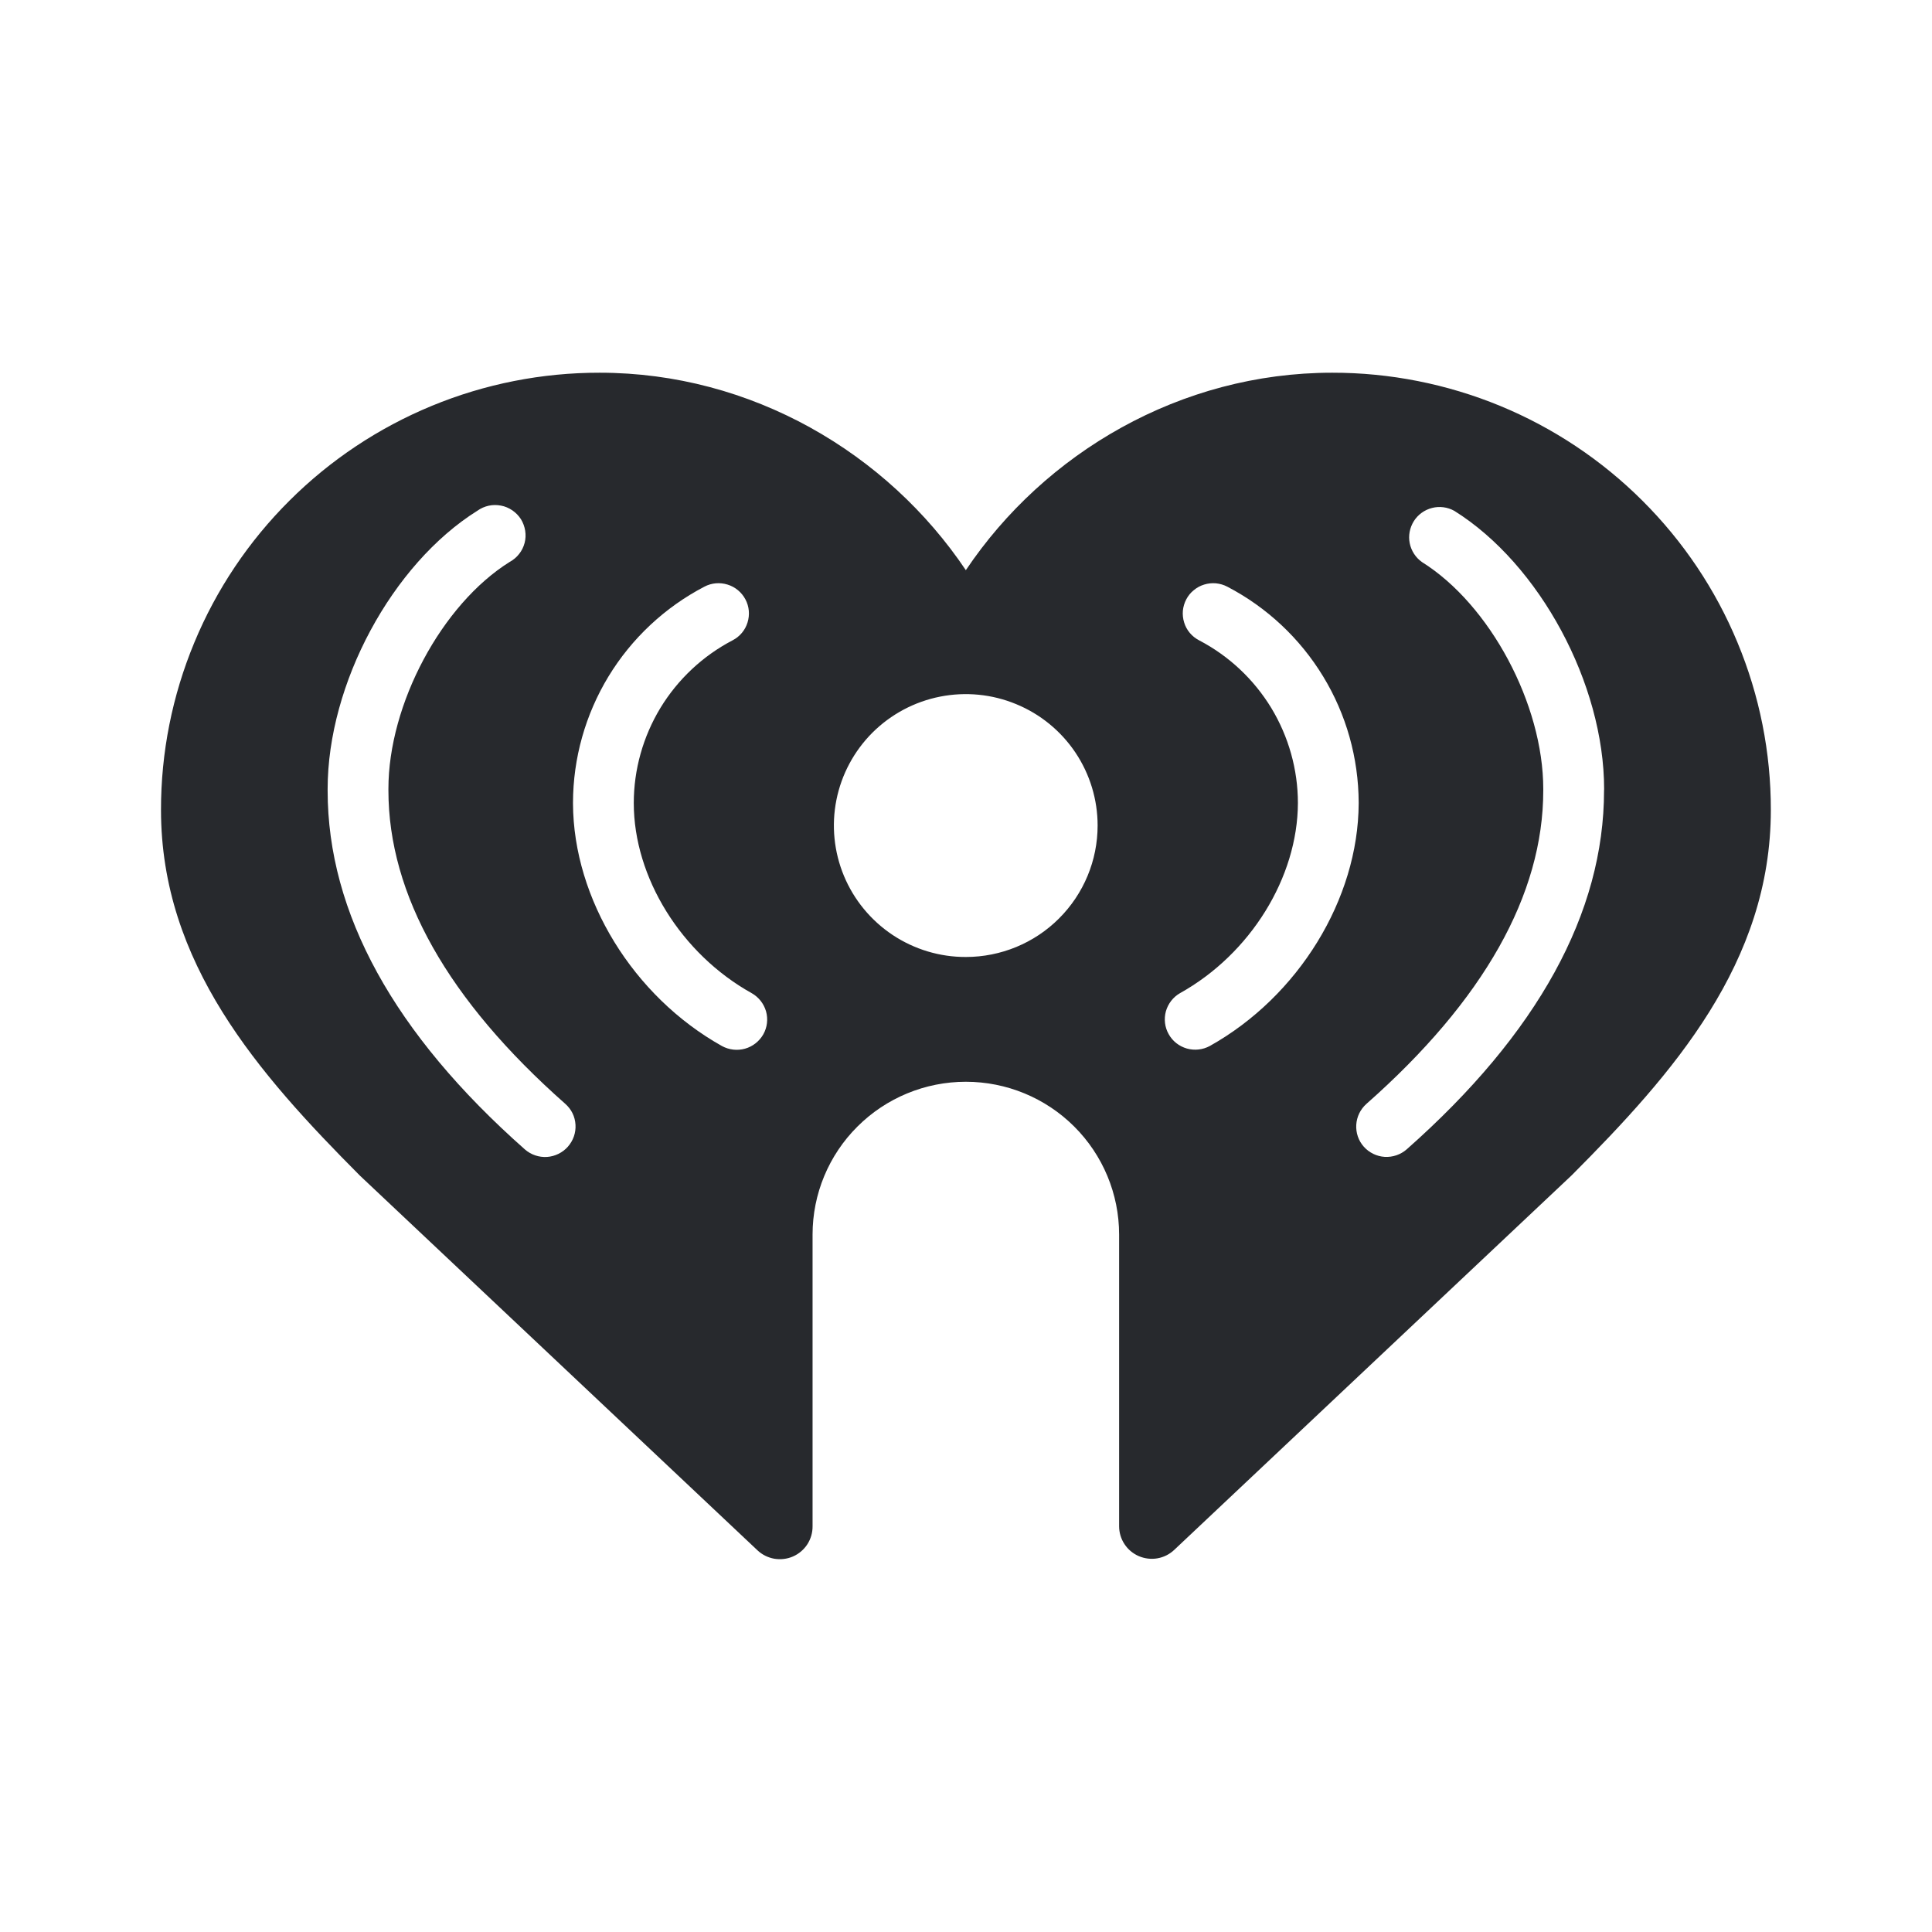
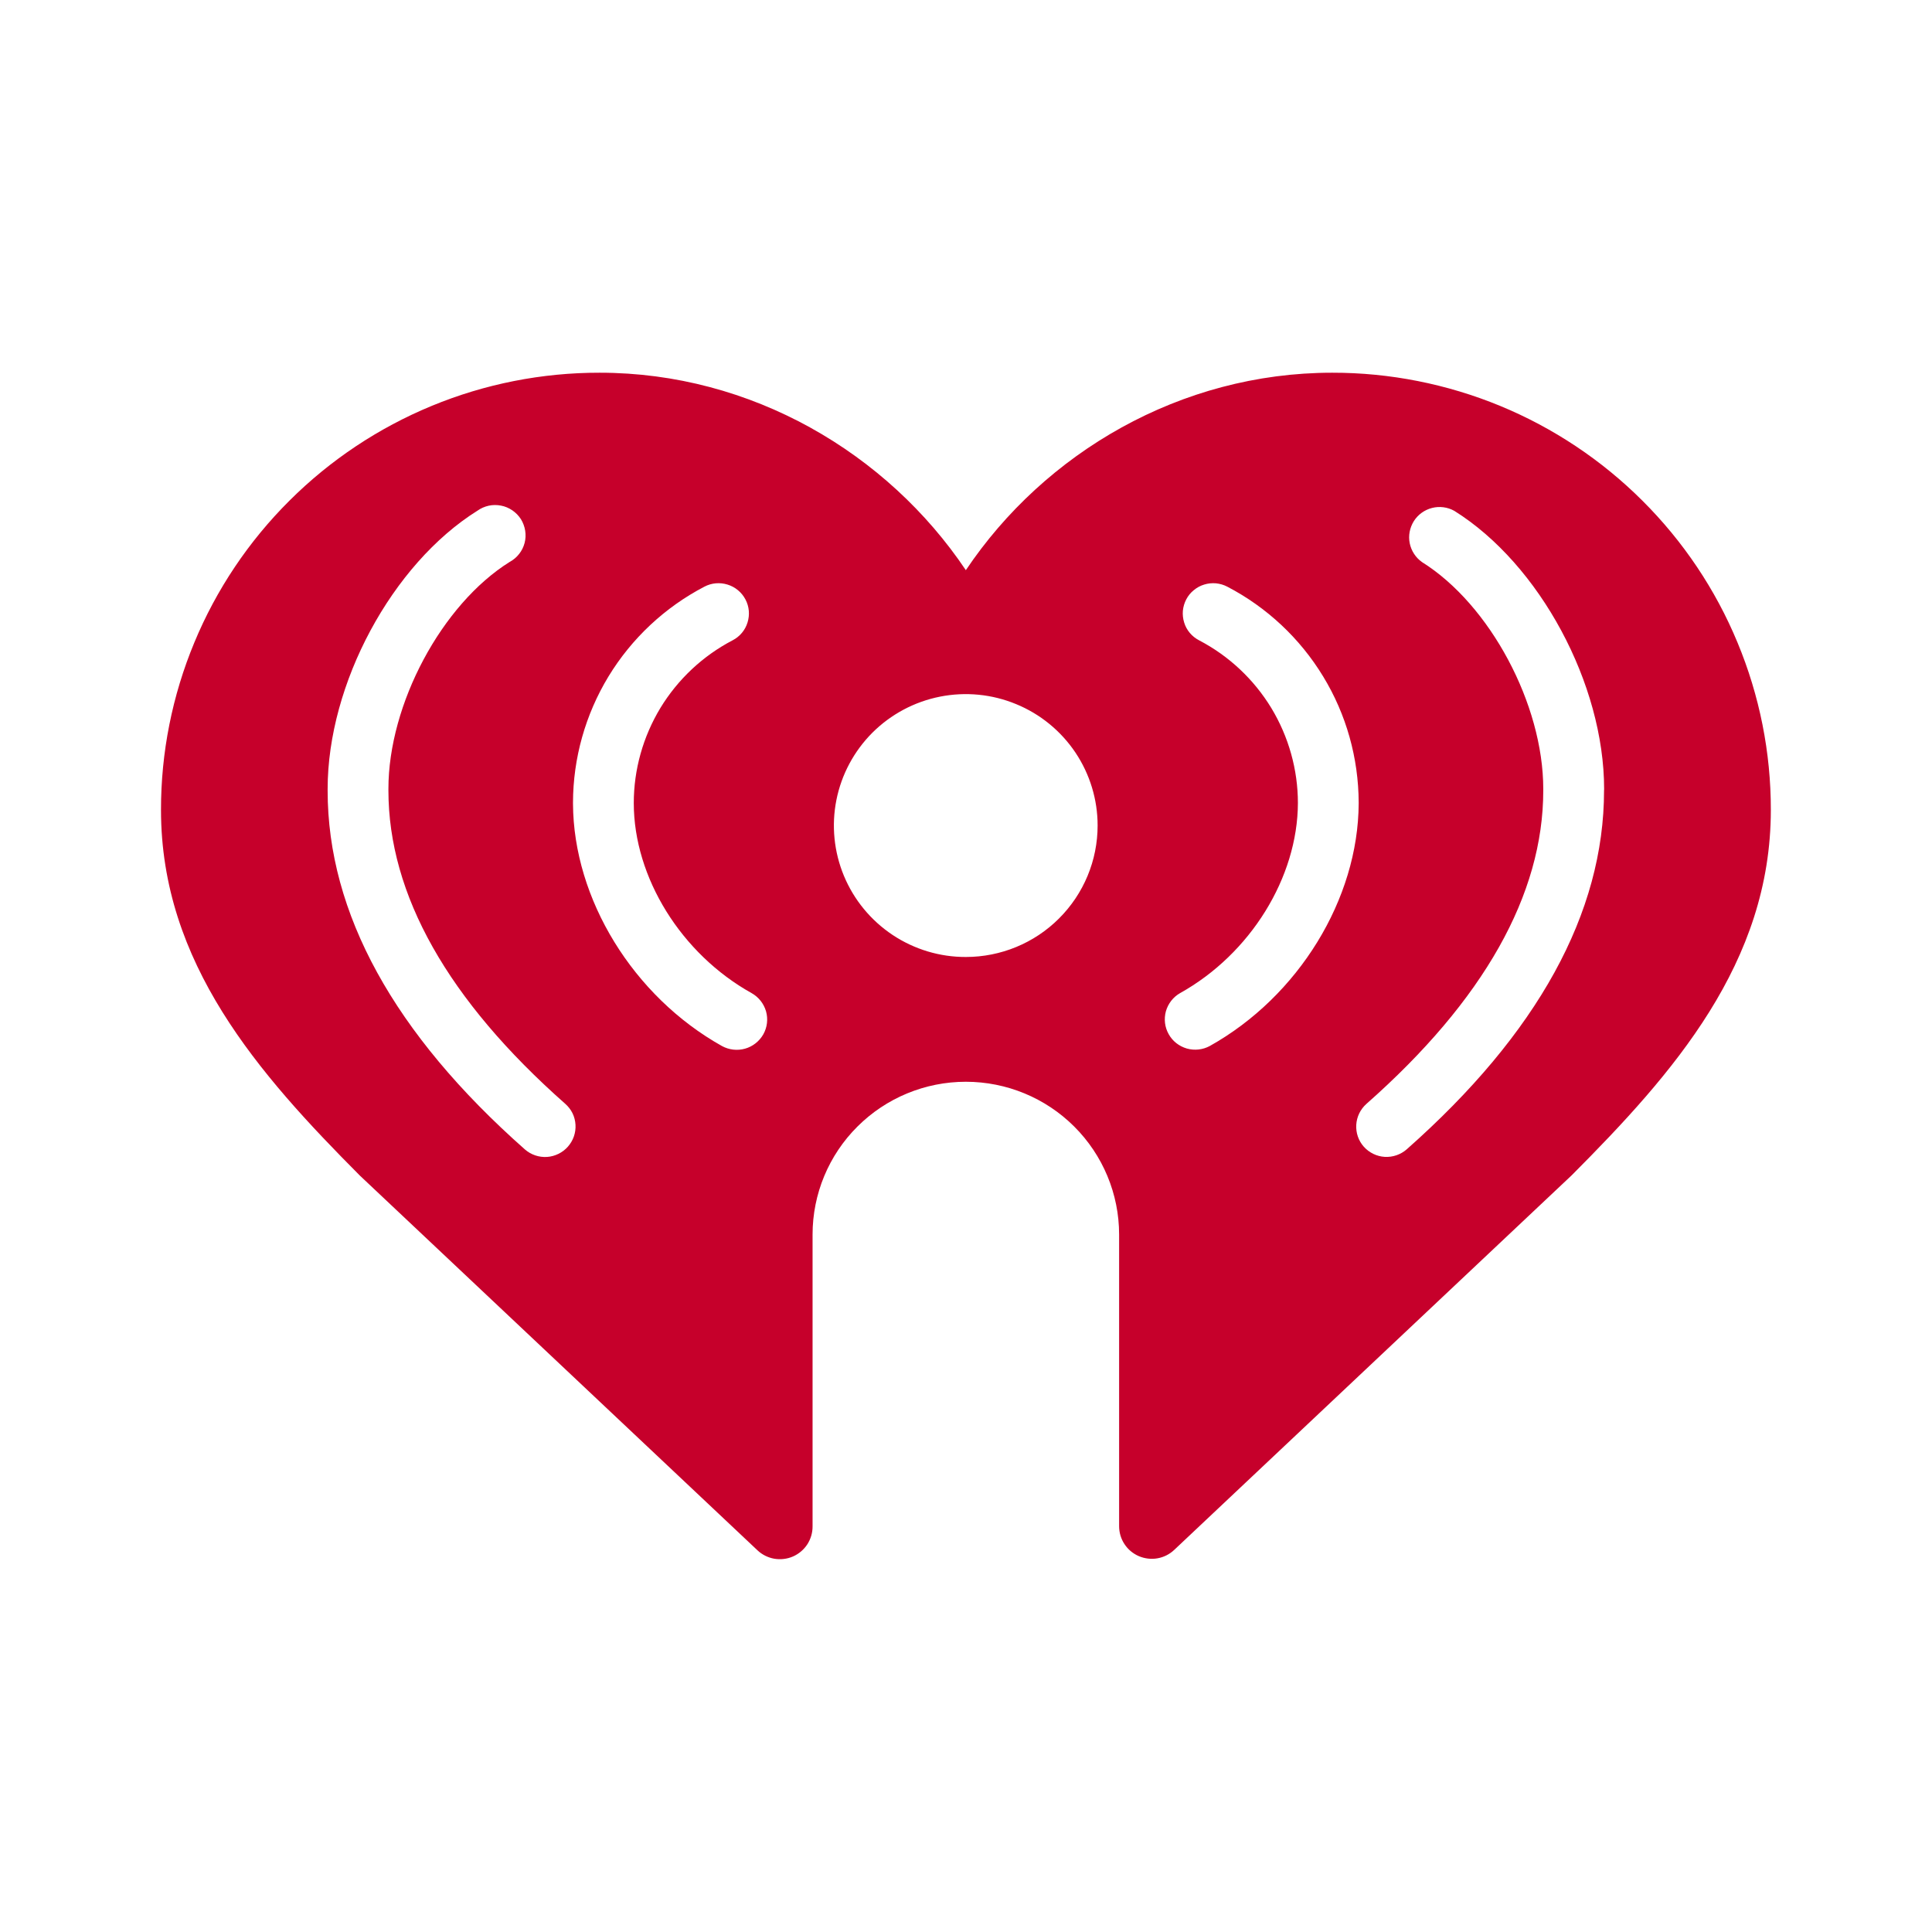
<svg xmlns="http://www.w3.org/2000/svg" width="24" height="24" viewBox="0 0 24 24" fill="none">
-   <path d="M16.549 4.63C14.662 4.63 12.975 5.627 11.998 7.083C11.021 5.627 9.334 4.63 7.449 4.63C6.733 4.629 6.024 4.769 5.363 5.042C4.702 5.315 4.101 5.715 3.595 6.22C3.089 6.724 2.687 7.323 2.414 7.982C2.14 8.641 1.999 9.348 2 10.061C2 11.964 3.209 13.336 4.472 14.605L9.409 19.258C9.467 19.313 9.54 19.349 9.618 19.363C9.697 19.376 9.778 19.367 9.851 19.335C9.924 19.303 9.986 19.25 10.029 19.184C10.072 19.117 10.095 19.039 10.094 18.959V15.336C10.094 14.833 10.294 14.35 10.652 13.994C11.009 13.638 11.493 13.438 11.998 13.438C12.503 13.438 12.987 13.638 13.344 13.994C13.701 14.35 13.902 14.833 13.902 15.336V18.959C13.902 19.038 13.925 19.116 13.969 19.182C14.012 19.248 14.075 19.3 14.147 19.331C14.22 19.362 14.301 19.372 14.379 19.358C14.457 19.344 14.529 19.308 14.587 19.253L19.524 14.6C20.787 13.333 21.998 11.961 21.998 10.061C21.999 9.348 21.858 8.641 21.584 7.982C21.311 7.323 20.909 6.724 20.403 6.22C19.897 5.715 19.296 5.315 18.635 5.042C17.974 4.77 17.265 4.629 16.549 4.63ZM7.054 14.245C6.988 14.319 6.895 14.365 6.795 14.372C6.695 14.378 6.597 14.345 6.521 14.279C4.895 12.842 4.07 11.343 4.07 9.821V9.801C4.07 8.494 4.87 7.008 5.931 6.344C5.973 6.314 6.021 6.293 6.071 6.282C6.121 6.271 6.173 6.271 6.224 6.281C6.274 6.29 6.322 6.311 6.365 6.34C6.407 6.369 6.443 6.406 6.471 6.449C6.498 6.493 6.516 6.542 6.524 6.592C6.532 6.643 6.53 6.695 6.517 6.744C6.504 6.794 6.481 6.841 6.449 6.881C6.417 6.922 6.378 6.955 6.332 6.98C5.487 7.508 4.825 8.747 4.825 9.799V9.817C4.825 11.114 5.564 12.424 7.022 13.712C7.059 13.745 7.09 13.784 7.112 13.829C7.134 13.874 7.146 13.922 7.149 13.972C7.152 14.021 7.145 14.071 7.129 14.117C7.113 14.164 7.087 14.207 7.054 14.245ZM9.482 12.849C9.432 12.936 9.351 13 9.255 13.027C9.159 13.054 9.056 13.042 8.968 12.994C7.867 12.378 7.123 11.169 7.118 9.983V9.971C7.119 9.418 7.272 8.876 7.559 8.403C7.847 7.93 8.259 7.544 8.75 7.288C8.839 7.241 8.942 7.232 9.038 7.262C9.133 7.291 9.213 7.357 9.26 7.446C9.307 7.534 9.316 7.637 9.286 7.733C9.257 7.828 9.19 7.908 9.101 7.954C8.731 8.147 8.421 8.438 8.204 8.794C7.988 9.151 7.873 9.56 7.873 9.976C7.873 10.901 8.463 11.85 9.337 12.337C9.424 12.386 9.488 12.467 9.516 12.563C9.543 12.659 9.531 12.762 9.482 12.849ZM11.998 11.888C11.674 11.889 11.357 11.793 11.088 11.614C10.818 11.434 10.608 11.179 10.484 10.881C10.36 10.583 10.327 10.254 10.39 9.938C10.453 9.621 10.609 9.33 10.838 9.101C11.067 8.873 11.359 8.717 11.677 8.654C11.995 8.591 12.324 8.623 12.623 8.747C12.923 8.87 13.179 9.08 13.359 9.348C13.539 9.617 13.635 9.932 13.635 10.255C13.635 10.688 13.463 11.103 13.155 11.41C12.849 11.716 12.432 11.888 11.998 11.888ZM15.028 12.994C14.941 13.041 14.838 13.052 14.743 13.025C14.647 12.997 14.566 12.934 14.518 12.847C14.469 12.761 14.457 12.659 14.483 12.563C14.51 12.468 14.573 12.386 14.659 12.337C15.533 11.85 16.12 10.901 16.123 9.976C16.123 9.56 16.008 9.151 15.792 8.794C15.575 8.438 15.265 8.147 14.895 7.954C14.851 7.931 14.812 7.9 14.78 7.862C14.748 7.824 14.724 7.78 14.71 7.733C14.695 7.685 14.69 7.636 14.694 7.587C14.699 7.537 14.713 7.49 14.736 7.446C14.759 7.402 14.79 7.363 14.829 7.332C14.867 7.3 14.911 7.276 14.958 7.262C15.005 7.247 15.055 7.242 15.104 7.246C15.154 7.251 15.202 7.265 15.246 7.288C15.737 7.544 16.148 7.929 16.436 8.402C16.724 8.874 16.876 9.416 16.878 9.969V9.98C16.873 11.169 16.13 12.378 15.028 12.994ZM19.926 9.819C19.926 11.341 19.101 12.84 17.475 14.277C17.4 14.343 17.301 14.377 17.201 14.371C17.102 14.365 17.008 14.319 16.942 14.245C16.875 14.17 16.842 14.072 16.848 13.972C16.854 13.873 16.899 13.78 16.974 13.713C18.432 12.426 19.171 11.113 19.171 9.819V9.801C19.171 8.749 18.509 7.51 17.664 6.982C17.585 6.926 17.531 6.842 17.512 6.748C17.493 6.654 17.512 6.556 17.563 6.474C17.614 6.393 17.695 6.334 17.789 6.31C17.882 6.286 17.982 6.299 18.066 6.346C19.127 7.009 19.927 8.496 19.927 9.803L19.926 9.819Z" fill="#27292D" />
+   <path d="M16.549 4.63C14.662 4.63 12.975 5.627 11.998 7.083C11.021 5.627 9.334 4.63 7.449 4.63C6.733 4.629 6.024 4.769 5.363 5.042C4.702 5.315 4.101 5.715 3.595 6.22C3.089 6.724 2.687 7.323 2.414 7.982C2.14 8.641 1.999 9.348 2 10.061C2 11.964 3.209 13.336 4.472 14.605L9.409 19.258C9.467 19.313 9.54 19.349 9.618 19.363C9.697 19.376 9.778 19.367 9.851 19.335C9.924 19.303 9.986 19.25 10.029 19.184C10.072 19.117 10.095 19.039 10.094 18.959V15.336C10.094 14.833 10.294 14.35 10.652 13.994C11.009 13.638 11.493 13.438 11.998 13.438C12.503 13.438 12.987 13.638 13.344 13.994C13.701 14.35 13.902 14.833 13.902 15.336V18.959C13.902 19.038 13.925 19.116 13.969 19.182C14.012 19.248 14.075 19.3 14.147 19.331C14.22 19.362 14.301 19.372 14.379 19.358C14.457 19.344 14.529 19.308 14.587 19.253L19.524 14.6C20.787 13.333 21.998 11.961 21.998 10.061C21.999 9.348 21.858 8.641 21.584 7.982C21.311 7.323 20.909 6.724 20.403 6.22C19.897 5.715 19.296 5.315 18.635 5.042C17.974 4.77 17.265 4.629 16.549 4.63ZM7.054 14.245C6.988 14.319 6.895 14.365 6.795 14.372C6.695 14.378 6.597 14.345 6.521 14.279C4.895 12.842 4.07 11.343 4.07 9.821V9.801C4.07 8.494 4.87 7.008 5.931 6.344C5.973 6.314 6.021 6.293 6.071 6.282C6.121 6.271 6.173 6.271 6.224 6.281C6.274 6.29 6.322 6.311 6.365 6.34C6.407 6.369 6.443 6.406 6.471 6.449C6.498 6.493 6.516 6.542 6.524 6.592C6.532 6.643 6.53 6.695 6.517 6.744C6.504 6.794 6.481 6.841 6.449 6.881C6.417 6.922 6.378 6.955 6.332 6.98C5.487 7.508 4.825 8.747 4.825 9.799V9.817C4.825 11.114 5.564 12.424 7.022 13.712C7.059 13.745 7.09 13.784 7.112 13.829C7.134 13.874 7.146 13.922 7.149 13.972C7.152 14.021 7.145 14.071 7.129 14.117C7.113 14.164 7.087 14.207 7.054 14.245ZM9.482 12.849C9.432 12.936 9.351 13 9.255 13.027C9.159 13.054 9.056 13.042 8.968 12.994C7.867 12.378 7.123 11.169 7.118 9.983V9.971C7.119 9.418 7.272 8.876 7.559 8.403C7.847 7.93 8.259 7.544 8.75 7.288C8.839 7.241 8.942 7.232 9.038 7.262C9.133 7.291 9.213 7.357 9.26 7.446C9.307 7.534 9.316 7.637 9.286 7.733C9.257 7.828 9.19 7.908 9.101 7.954C8.731 8.147 8.421 8.438 8.204 8.794C7.988 9.151 7.873 9.56 7.873 9.976C7.873 10.901 8.463 11.85 9.337 12.337C9.424 12.386 9.488 12.467 9.516 12.563C9.543 12.659 9.531 12.762 9.482 12.849ZM11.998 11.888C11.674 11.889 11.357 11.793 11.088 11.614C10.818 11.434 10.608 11.179 10.484 10.881C10.36 10.583 10.327 10.254 10.39 9.938C10.453 9.621 10.609 9.33 10.838 9.101C11.067 8.873 11.359 8.717 11.677 8.654C11.995 8.591 12.324 8.623 12.623 8.747C12.923 8.87 13.179 9.08 13.359 9.348C13.539 9.617 13.635 9.932 13.635 10.255C13.635 10.688 13.463 11.103 13.155 11.41C12.849 11.716 12.432 11.888 11.998 11.888ZM15.028 12.994C14.941 13.041 14.838 13.052 14.743 13.025C14.647 12.997 14.566 12.934 14.518 12.847C14.469 12.761 14.457 12.659 14.483 12.563C14.51 12.468 14.573 12.386 14.659 12.337C15.533 11.85 16.12 10.901 16.123 9.976C16.123 9.56 16.008 9.151 15.792 8.794C15.575 8.438 15.265 8.147 14.895 7.954C14.851 7.931 14.812 7.9 14.78 7.862C14.748 7.824 14.724 7.78 14.71 7.733C14.695 7.685 14.69 7.636 14.694 7.587C14.699 7.537 14.713 7.49 14.736 7.446C14.759 7.402 14.79 7.363 14.829 7.332C14.867 7.3 14.911 7.276 14.958 7.262C15.005 7.247 15.055 7.242 15.104 7.246C15.154 7.251 15.202 7.265 15.246 7.288C15.737 7.544 16.148 7.929 16.436 8.402C16.724 8.874 16.876 9.416 16.878 9.969V9.98C16.873 11.169 16.13 12.378 15.028 12.994ZM19.926 9.819C19.926 11.341 19.101 12.84 17.475 14.277C17.4 14.343 17.301 14.377 17.201 14.371C17.102 14.365 17.008 14.319 16.942 14.245C16.875 14.17 16.842 14.072 16.848 13.972C16.854 13.873 16.899 13.78 16.974 13.713C18.432 12.426 19.171 11.113 19.171 9.819V9.801C19.171 8.749 18.509 7.51 17.664 6.982C17.585 6.926 17.531 6.842 17.512 6.748C17.493 6.654 17.512 6.556 17.563 6.474C17.614 6.393 17.695 6.334 17.789 6.31C17.882 6.286 17.982 6.299 18.066 6.346C19.127 7.009 19.927 8.496 19.927 9.803L19.926 9.819Z" fill="#C6002B" />
</svg>
